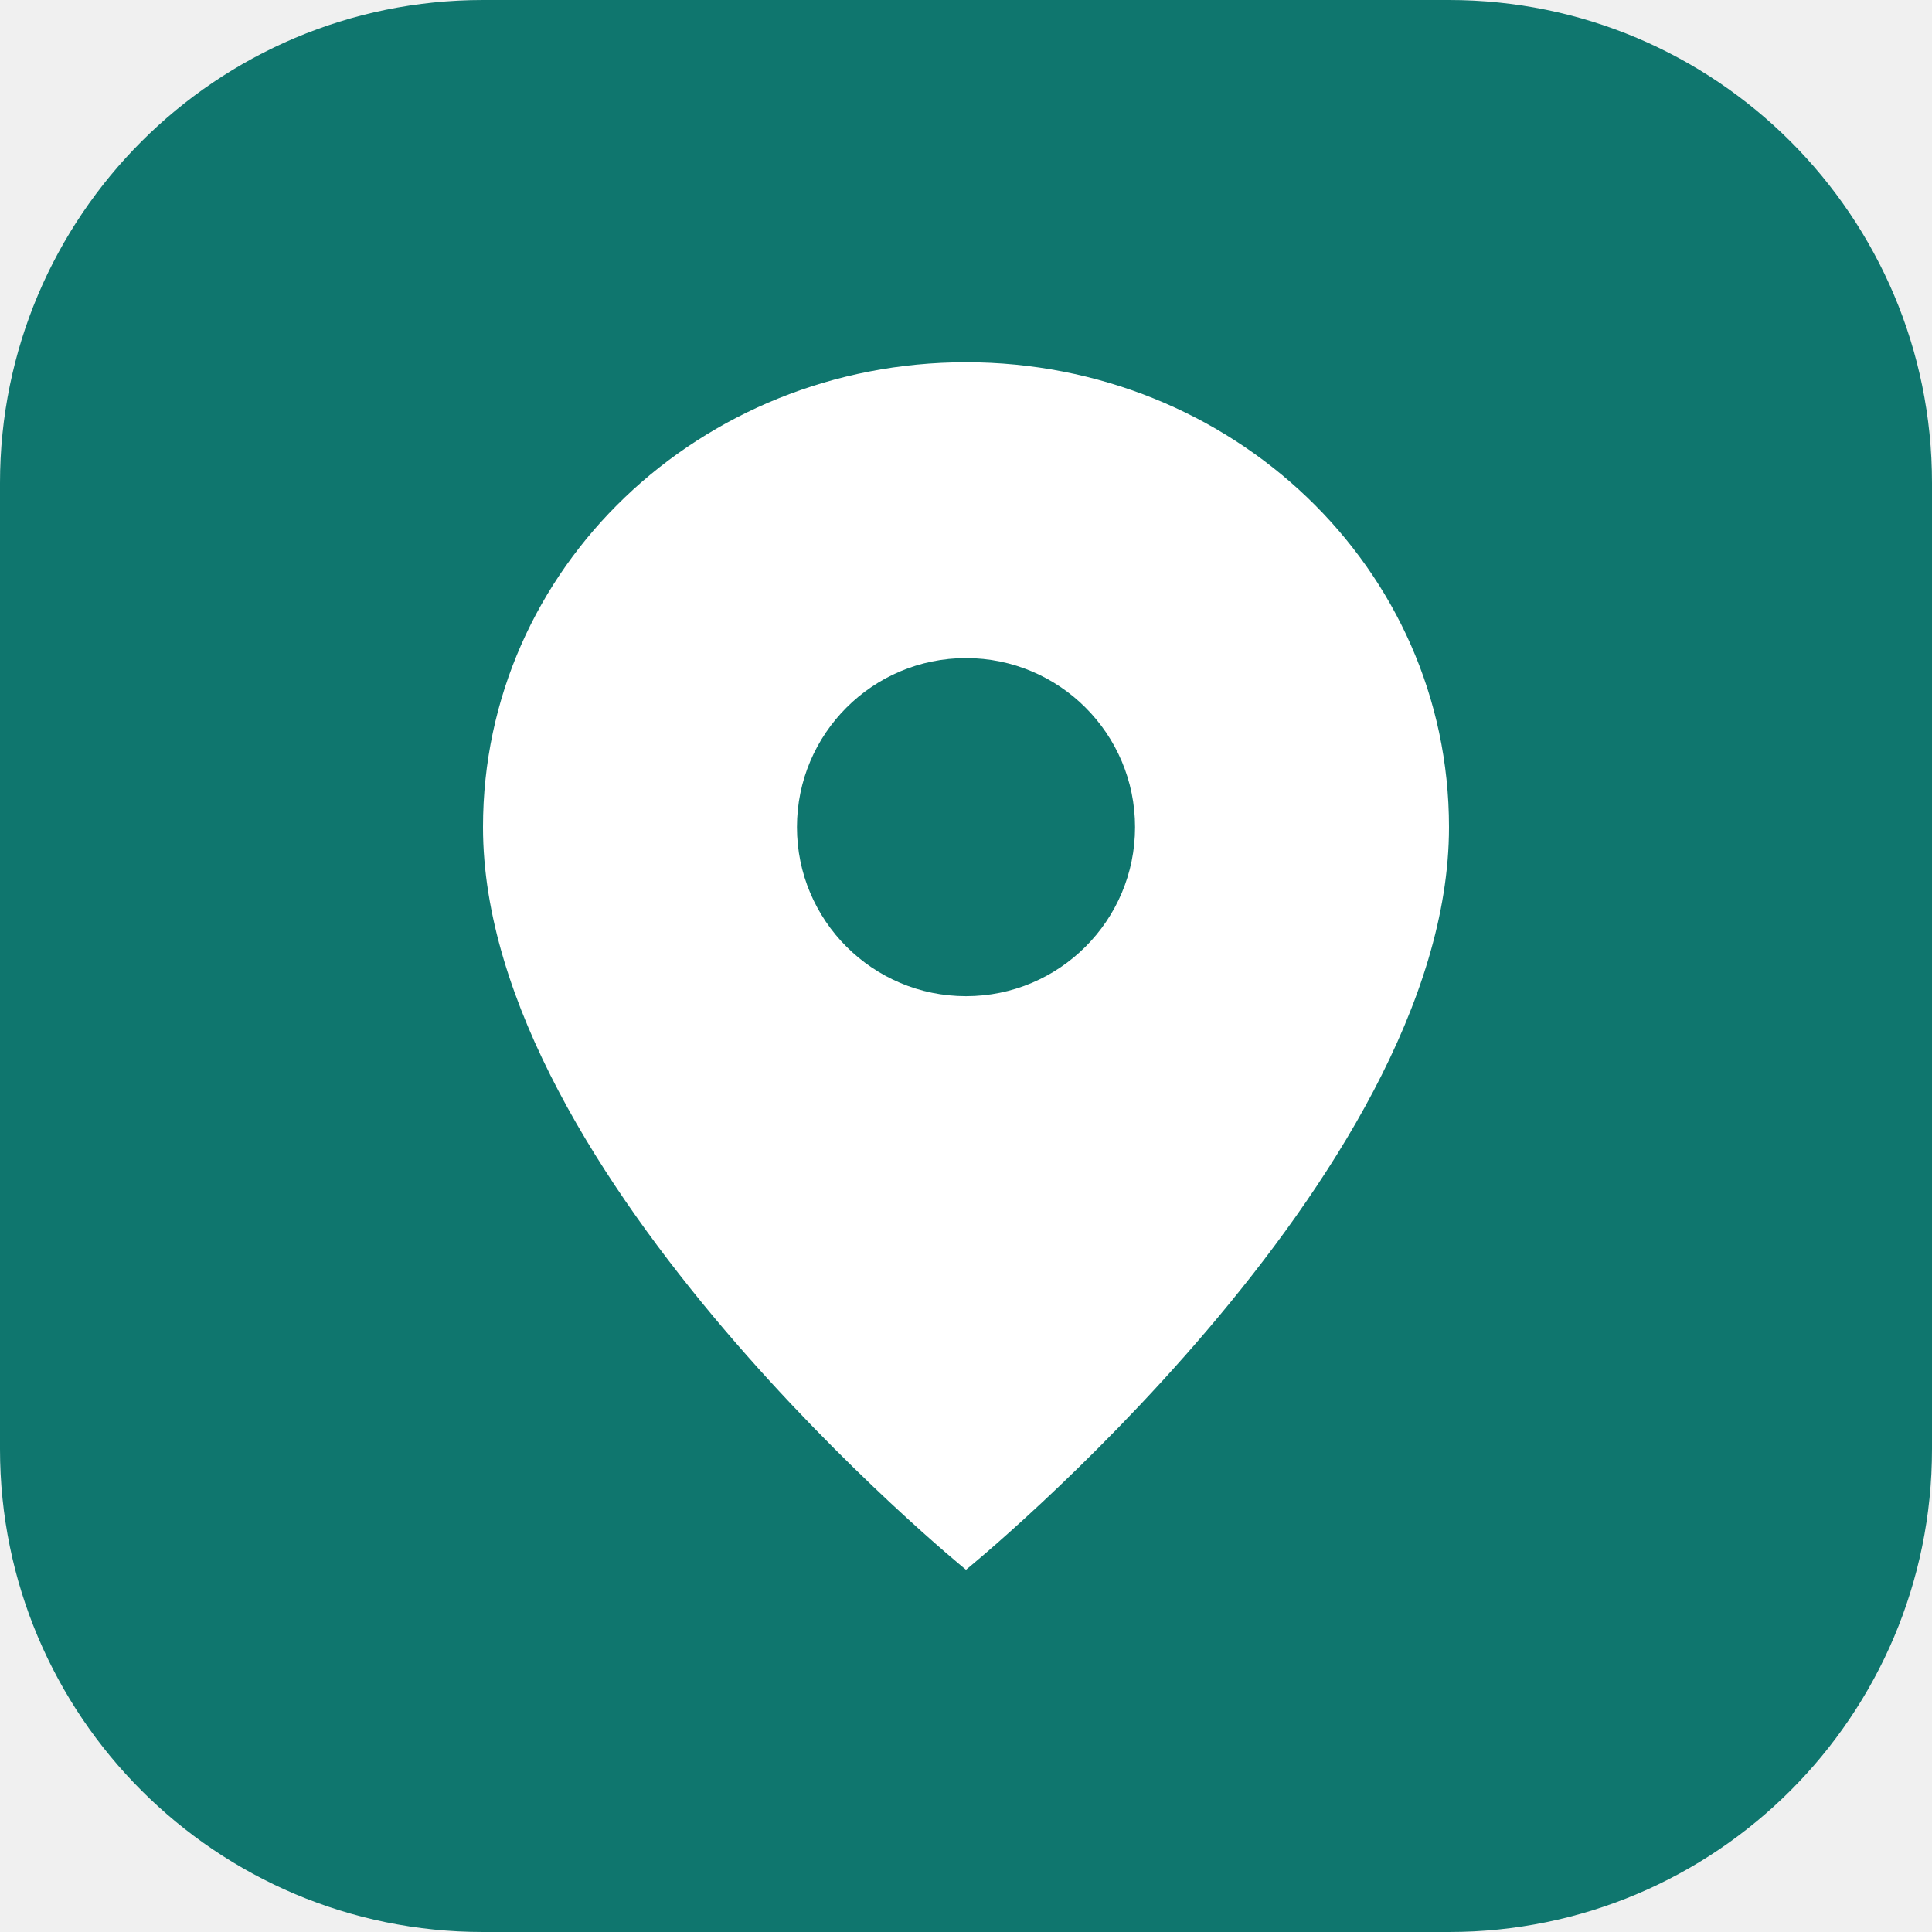
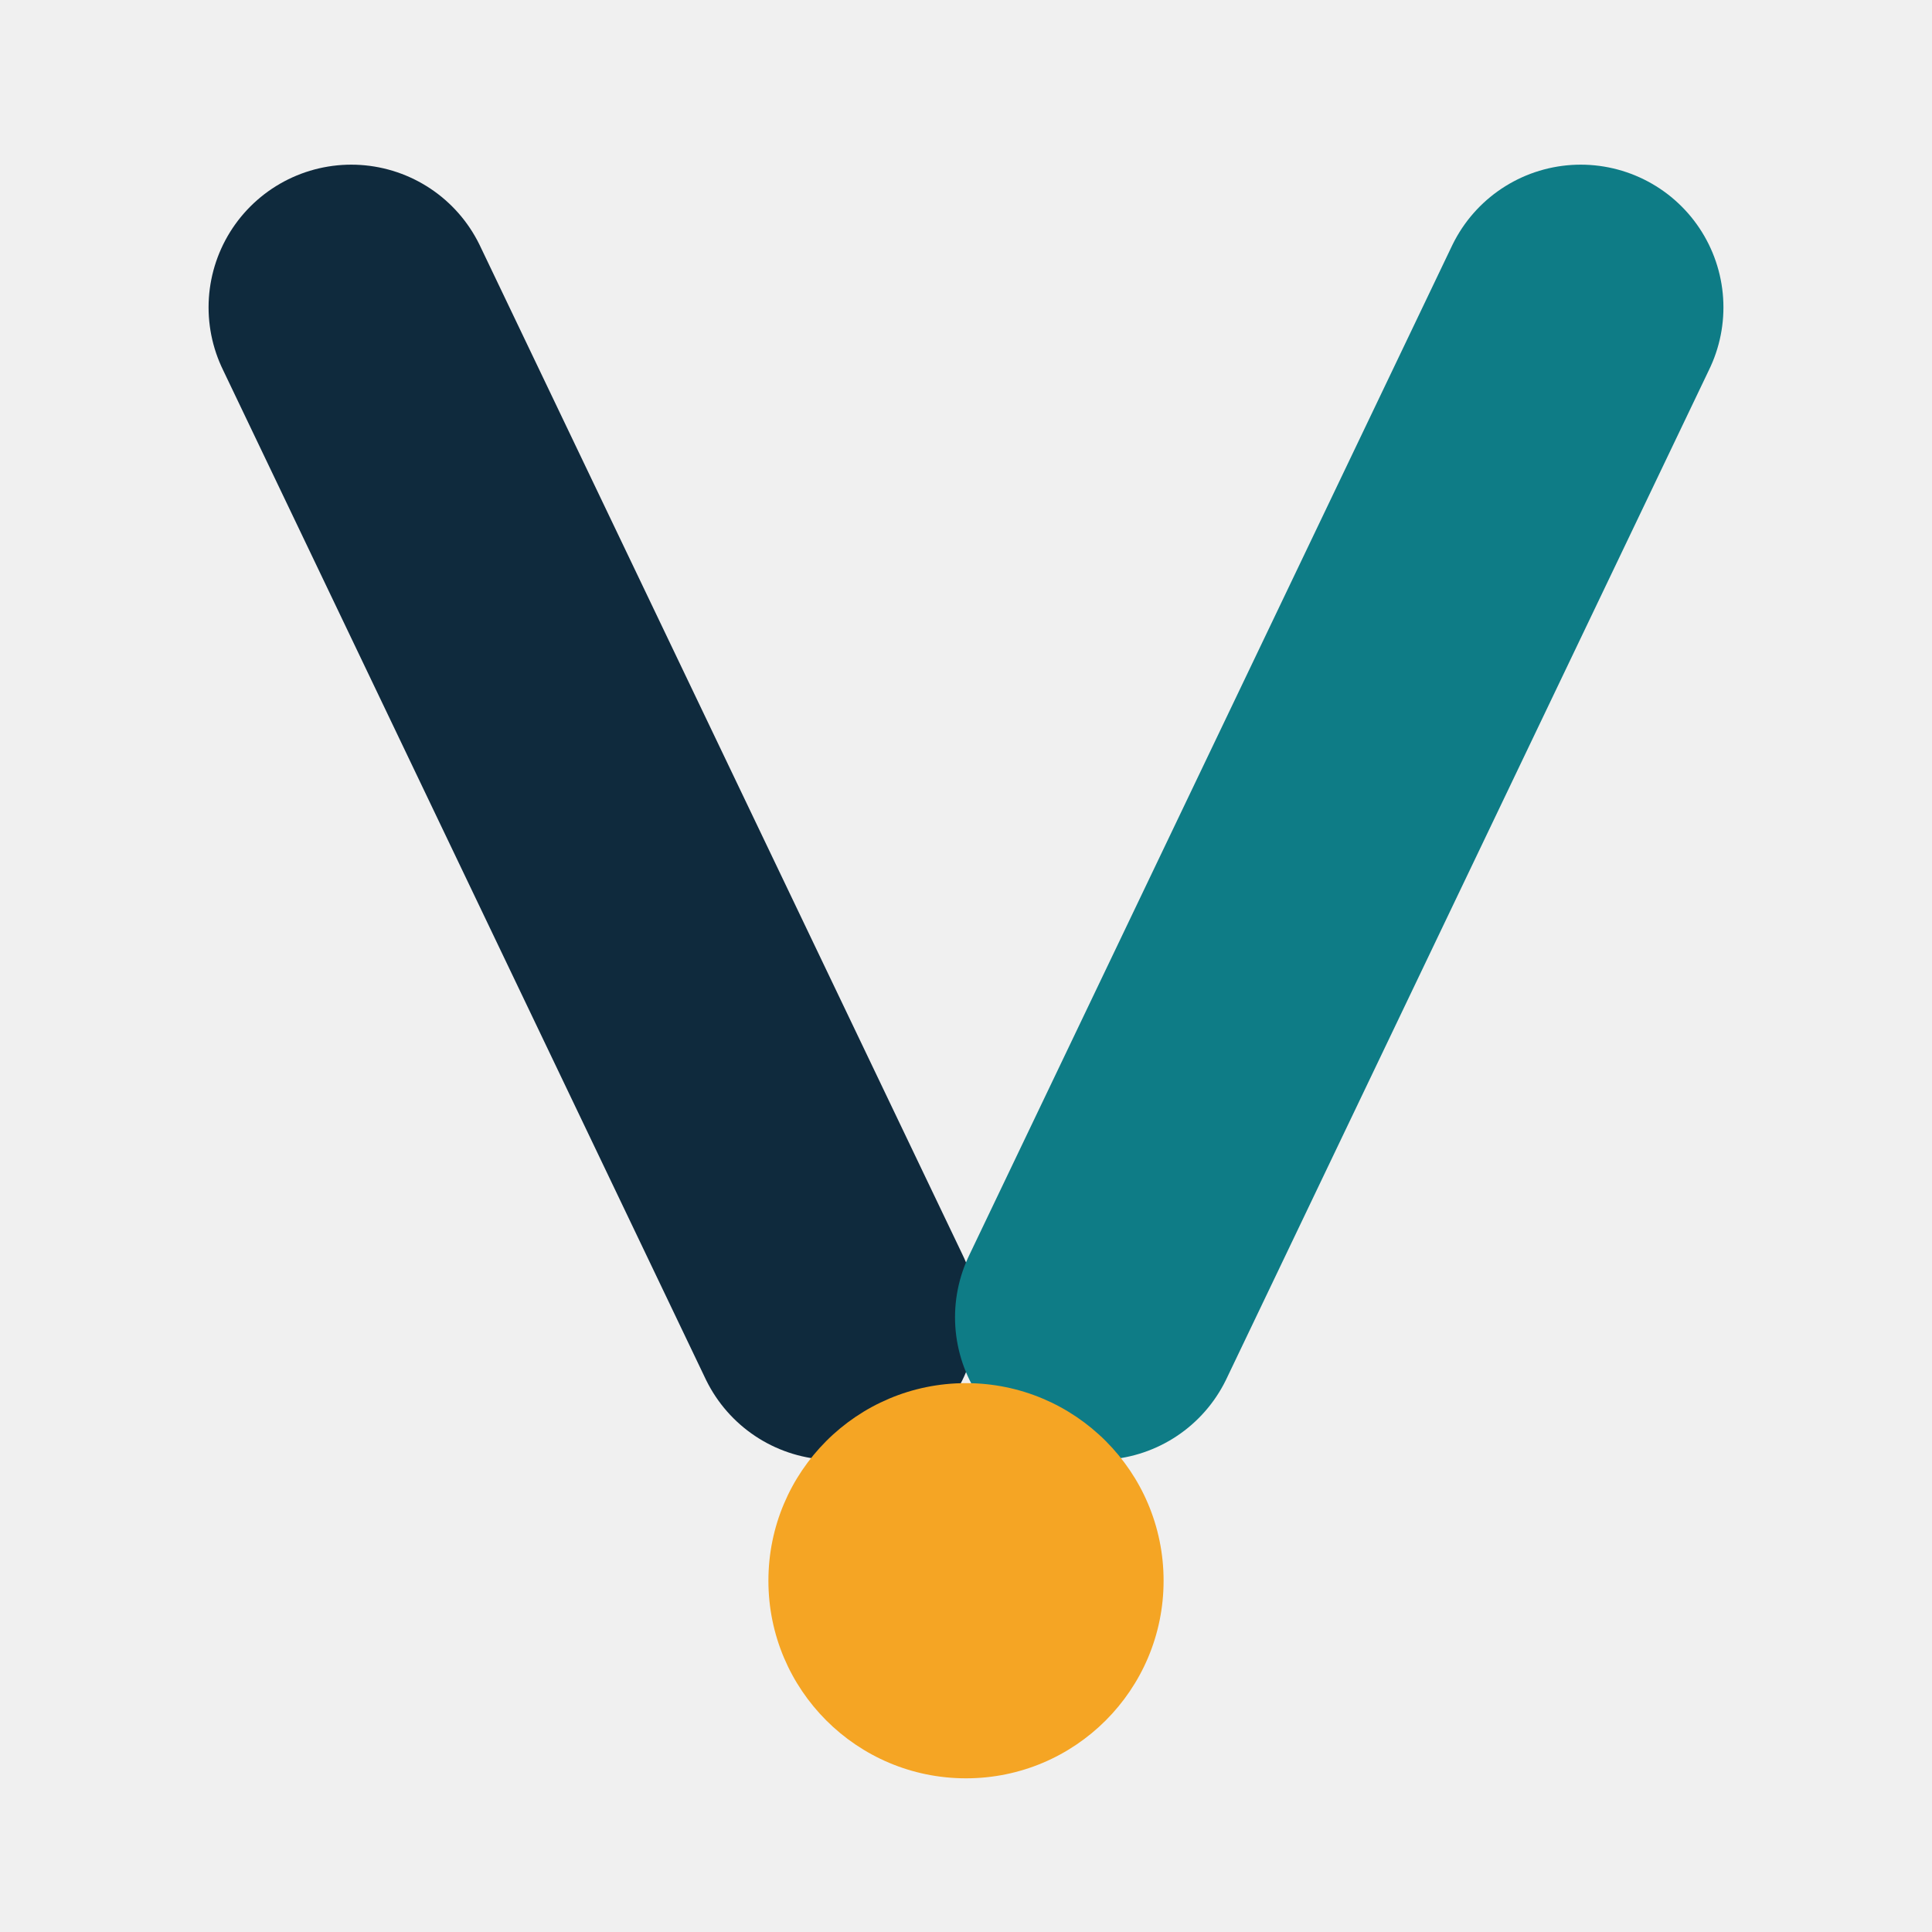
- <svg xmlns="http://www.w3.org/2000/svg" viewBox="0 0 32 32">
-   <rect width="32" height="32" rx="8" fill="#0f766e" />
-   <path d="M16 6c-4.4 0-8 3.4-8 7.7C8 19.5 16 26 16 26s8-6.5 8-12.3C24 9.4 20.4 6 16 6zm0 10.5a2.8 2.8 0 1 1 0-5.6 2.8 2.8 0 0 1 0 5.6z" fill="#fff" />
+ <svg xmlns="http://www.w3.org/2000/svg" viewBox="0 0 88 88">
+   <style>.a{stroke:#0F2A3D}.b{stroke:#0E7C86}@media (prefers-color-scheme:dark){.a{stroke:#F4F7F6}.b{stroke:#3CC4CF}}</style>
+   <path class="a" d="M16 14L38 60" fill="none" stroke-width="13" stroke-linecap="round" />
+   <path class="b" d="M72 14L50 60" fill="none" stroke-width="13" stroke-linecap="round" />
+   <circle cx="44" cy="72" r="9" fill="#F5A524" />
</svg>
